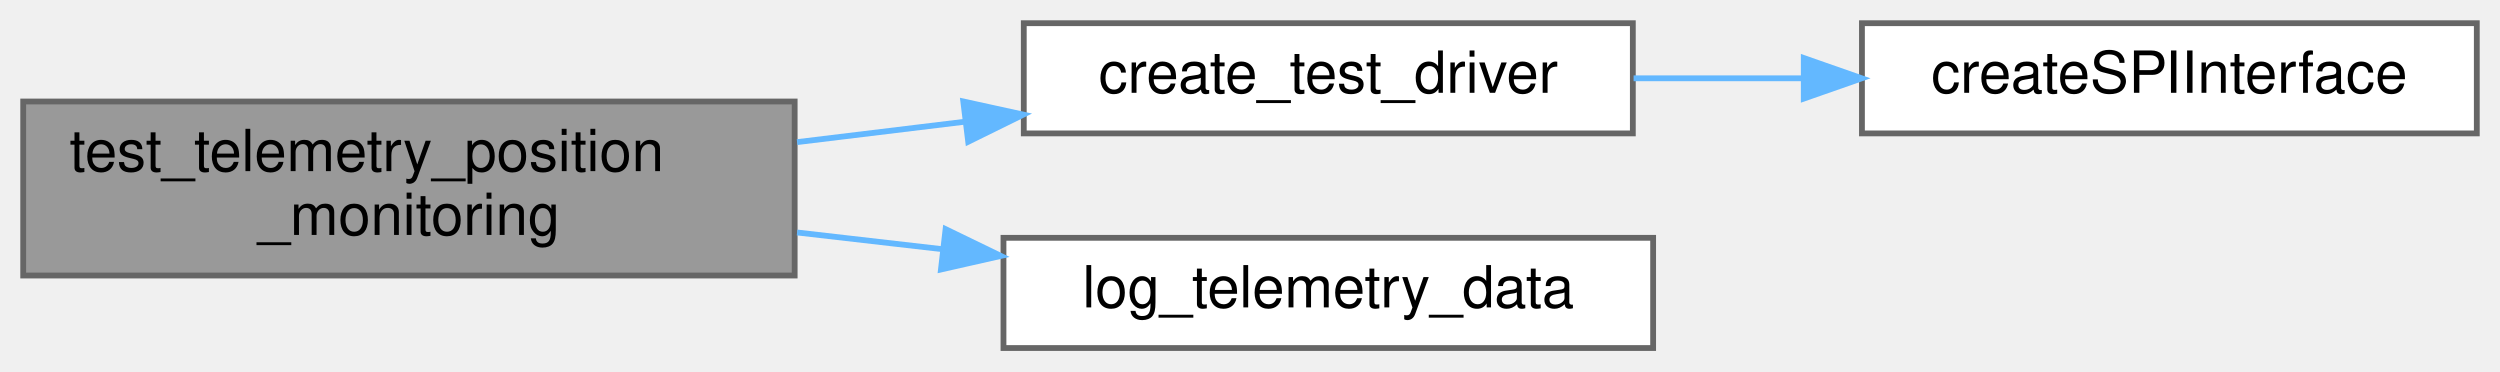
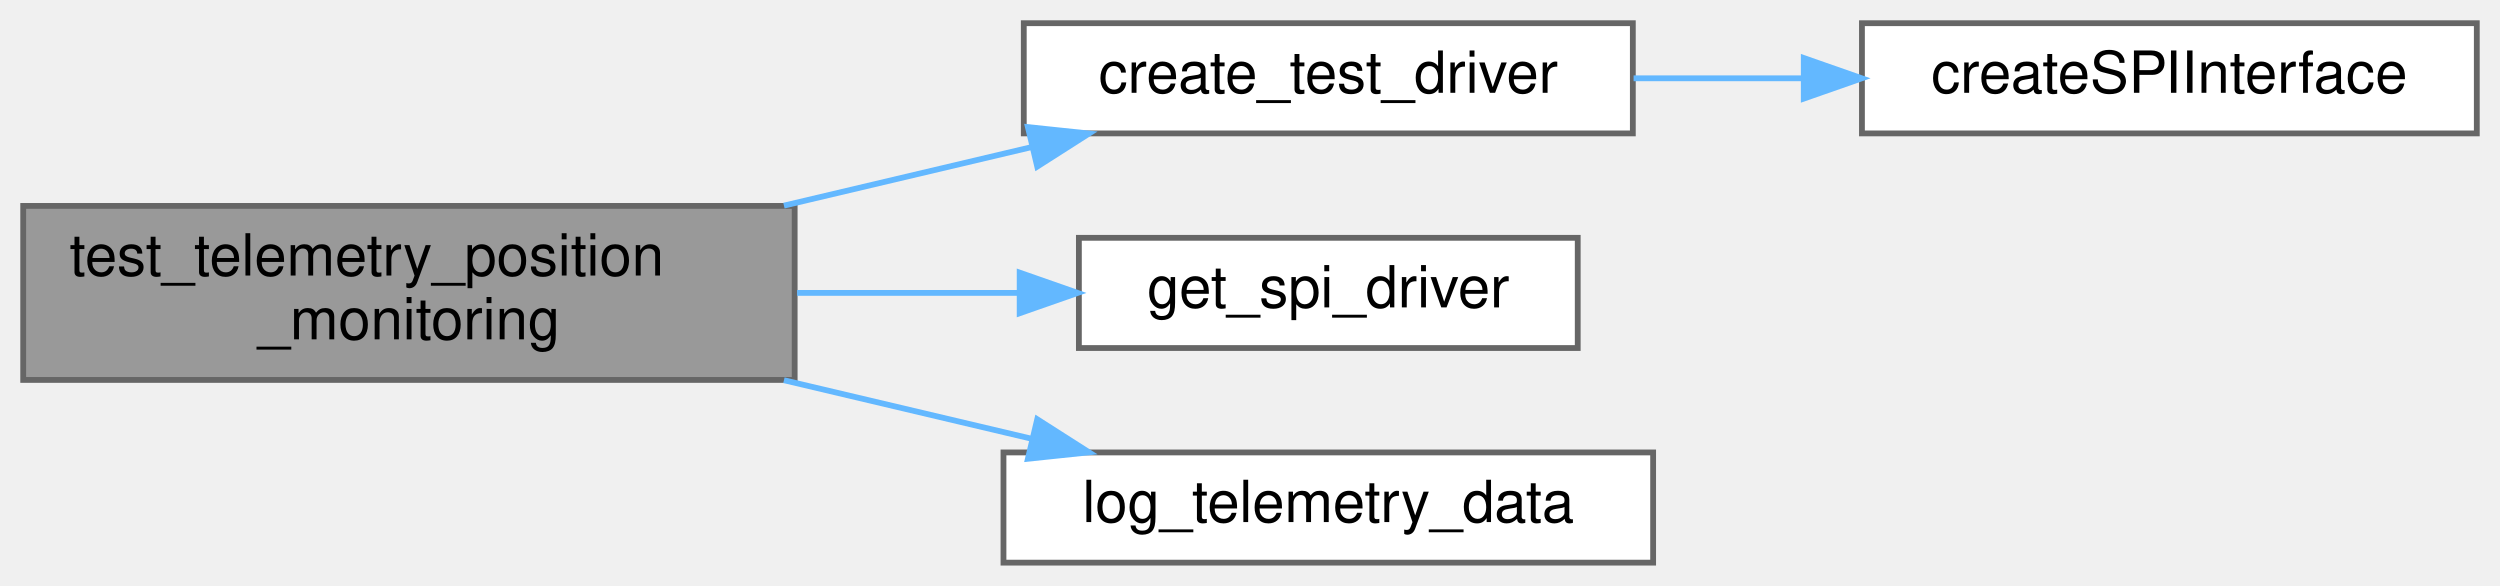
- <svg xmlns="http://www.w3.org/2000/svg" xmlns:xlink="http://www.w3.org/1999/xlink" width="431pt" height="64pt" viewBox="0.00 0.00 431.00 64.00">
-   <g id="graph0" class="graph" transform="scale(1 1) rotate(0) translate(4 60)">
+ <svg xmlns="http://www.w3.org/2000/svg" xmlns:xlink="http://www.w3.org/1999/xlink" width="431pt" height="101pt" viewBox="0.00 0.00 431.00 101.00">
+   <g id="graph0" class="graph" transform="scale(1 1) rotate(0) translate(4 97)">
    <g id="Node000001" class="node">
      <g id="a_Node000001">
        <a xlink:title=" ">
-           <polygon fill="#999999" stroke="#666666" points="133,-42.5 0,-42.5 0,-12.5 133,-12.5 133,-42.5" />
-           <text text-anchor="start" x="8" y="-30.5" font-family="Helvetica,sans-Serif" font-size="10.00">test_telemetry_position</text>
-           <text text-anchor="middle" x="66.5" y="-19.5" font-family="Helvetica,sans-Serif" font-size="10.00">_monitoring</text>
+           <polygon fill="#999999" stroke="#666666" points="133,-61.5 0,-61.5 0,-31.5 133,-31.5 133,-61.5" />
+           <text text-anchor="start" x="8" y="-49.5" font-family="Helvetica,sans-Serif" font-size="10.00">test_telemetry_position</text>
+           <text text-anchor="middle" x="66.5" y="-38.5" font-family="Helvetica,sans-Serif" font-size="10.00">_monitoring</text>
        </a>
      </g>
    </g>
    <g id="Node000002" class="node">
      <g id="a_Node000002">
-         <a xlink:href="bootloader__comprehensive__test_8cpp.html#a193b30ef3686c5852a972b9995d3ee6e" target="_top" xlink:title=" ">
-           <polygon fill="white" stroke="#666666" points="277.5,-56 172.5,-56 172.5,-37 277.5,-37 277.5,-56" />
-           <text text-anchor="middle" x="225" y="-44" font-family="Helvetica,sans-Serif" font-size="10.00">create_test_driver</text>
+         <a xlink:href="bootloader__comprehensive__test_8cpp.html#aa4b964f2e72243853c2158a57d229994" target="_top" xlink:title=" ">
+           <polygon fill="white" stroke="#666666" points="277.5,-93 172.5,-93 172.5,-74 277.5,-74 277.5,-93" />
+           <text text-anchor="middle" x="225" y="-81" font-family="Helvetica,sans-Serif" font-size="10.00">create_test_driver</text>
        </a>
      </g>
    </g>
    <g id="edge1_Node000001_Node000002" class="edge">
      <g id="a_edge1_Node000001_Node000002">
        <a xlink:title=" ">
-           <path fill="none" stroke="#63b8ff" d="M133.42,-35.5C142.99,-36.66 152.81,-37.86 162.29,-39.01" />
-           <polygon fill="#63b8ff" stroke="#63b8ff" points="162.07,-42.51 172.42,-40.24 162.92,-35.56 162.07,-42.51" />
+           <path fill="none" stroke="#63b8ff" d="M131.15,-61.55C145.32,-64.9 160.14,-68.4 173.68,-71.6" />
+           <polygon fill="#63b8ff" stroke="#63b8ff" points="173.21,-75.09 183.75,-73.98 174.82,-68.28 173.21,-75.09" />
        </a>
      </g>
    </g>
    <g id="Node000004" class="node">
      <g id="a_Node000004">
-         <a xlink:href="telemetry__comprehensive__test_8cpp.html#a1747c1efdce438b256df6c7f22c9efba" target="_top" xlink:title=" ">
-           <polygon fill="white" stroke="#666666" points="281,-19 169,-19 169,0 281,0 281,-19" />
-           <text text-anchor="middle" x="225" y="-7" font-family="Helvetica,sans-Serif" font-size="10.00">log_telemetry_data</text>
+         <a xlink:href="telemetry__comprehensive__test_8cpp.html#aebf799c67d25511553f77937723a4c57" target="_top" xlink:title=" ">
+           <polygon fill="white" stroke="#666666" points="268,-56 182,-56 182,-37 268,-37 268,-56" />
+           <text text-anchor="middle" x="225" y="-44" font-family="Helvetica,sans-Serif" font-size="10.00">get_spi_driver</text>
        </a>
      </g>
    </g>
    <g id="edge3_Node000001_Node000004" class="edge">
      <g id="a_edge3_Node000001_Node000004">
        <a xlink:title=" ">
-           <path fill="none" stroke="#63b8ff" d="M133.42,-19.92C141.73,-18.96 150.24,-17.98 158.54,-17.03" />
-           <polygon fill="#63b8ff" stroke="#63b8ff" points="159.02,-20.5 168.55,-15.88 158.22,-13.54 159.02,-20.5" />
+           <path fill="none" stroke="#63b8ff" d="M133.42,-46.5C146.21,-46.5 159.45,-46.5 171.73,-46.5" />
+           <polygon fill="#63b8ff" stroke="#63b8ff" points="171.79,-50 181.79,-46.5 171.79,-43 171.79,-50" />
+         </a>
+       </g>
+     </g>
+     <g id="Node000005" class="node">
+       <g id="a_Node000005">
+         <a xlink:href="telemetry__comprehensive__test_8cpp.html#a962a06830f4a0826596f8482a0532679" target="_top" xlink:title=" ">
+           <polygon fill="white" stroke="#666666" points="281,-19 169,-19 169,0 281,0 281,-19" />
+           <text text-anchor="middle" x="225" y="-7" font-family="Helvetica,sans-Serif" font-size="10.00">log_telemetry_data</text>
+         </a>
+       </g>
+     </g>
+     <g id="edge4_Node000001_Node000005" class="edge">
+       <g id="a_edge4_Node000001_Node000005">
+         <a xlink:title=" ">
+           <path fill="none" stroke="#63b8ff" d="M131.15,-31.45C145.32,-28.1 160.14,-24.6 173.68,-21.4" />
+           <polygon fill="#63b8ff" stroke="#63b8ff" points="174.82,-24.72 183.75,-19.02 173.21,-17.91 174.82,-24.72" />
        </a>
      </g>
    </g>
    <g id="Node000003" class="node">
      <g id="a_Node000003">
        <a xlink:href="esp32__tmc9660__bus_8hpp.html#a6a65828a097e44c42edb1c62d89ee262" target="_top" xlink:title="Create and initialize SPI communication interface.">
-           <polygon fill="white" stroke="#666666" points="423,-56 317,-56 317,-37 423,-37 423,-56" />
-           <text text-anchor="middle" x="370" y="-44" font-family="Helvetica,sans-Serif" font-size="10.00">createSPIInterface</text>
+           <polygon fill="white" stroke="#666666" points="423,-93 317,-93 317,-74 423,-74 423,-93" />
+           <text text-anchor="middle" x="370" y="-81" font-family="Helvetica,sans-Serif" font-size="10.00">createSPIInterface</text>
        </a>
      </g>
    </g>
    <g id="edge2_Node000002_Node000003" class="edge">
      <g id="a_edge2_Node000002_Node000003">
        <a xlink:title=" ">
-           <path fill="none" stroke="#63b8ff" d="M277.63,-46.5C287.13,-46.5 297.14,-46.5 306.91,-46.5" />
-           <polygon fill="#63b8ff" stroke="#63b8ff" points="306.97,-50 316.97,-46.5 306.97,-43 306.97,-50" />
+           <path fill="none" stroke="#63b8ff" d="M277.63,-83.5C287.13,-83.5 297.14,-83.5 306.91,-83.5" />
+           <polygon fill="#63b8ff" stroke="#63b8ff" points="306.97,-87 316.97,-83.5 306.97,-80 306.97,-87" />
        </a>
      </g>
    </g>
  </g>
</svg>
